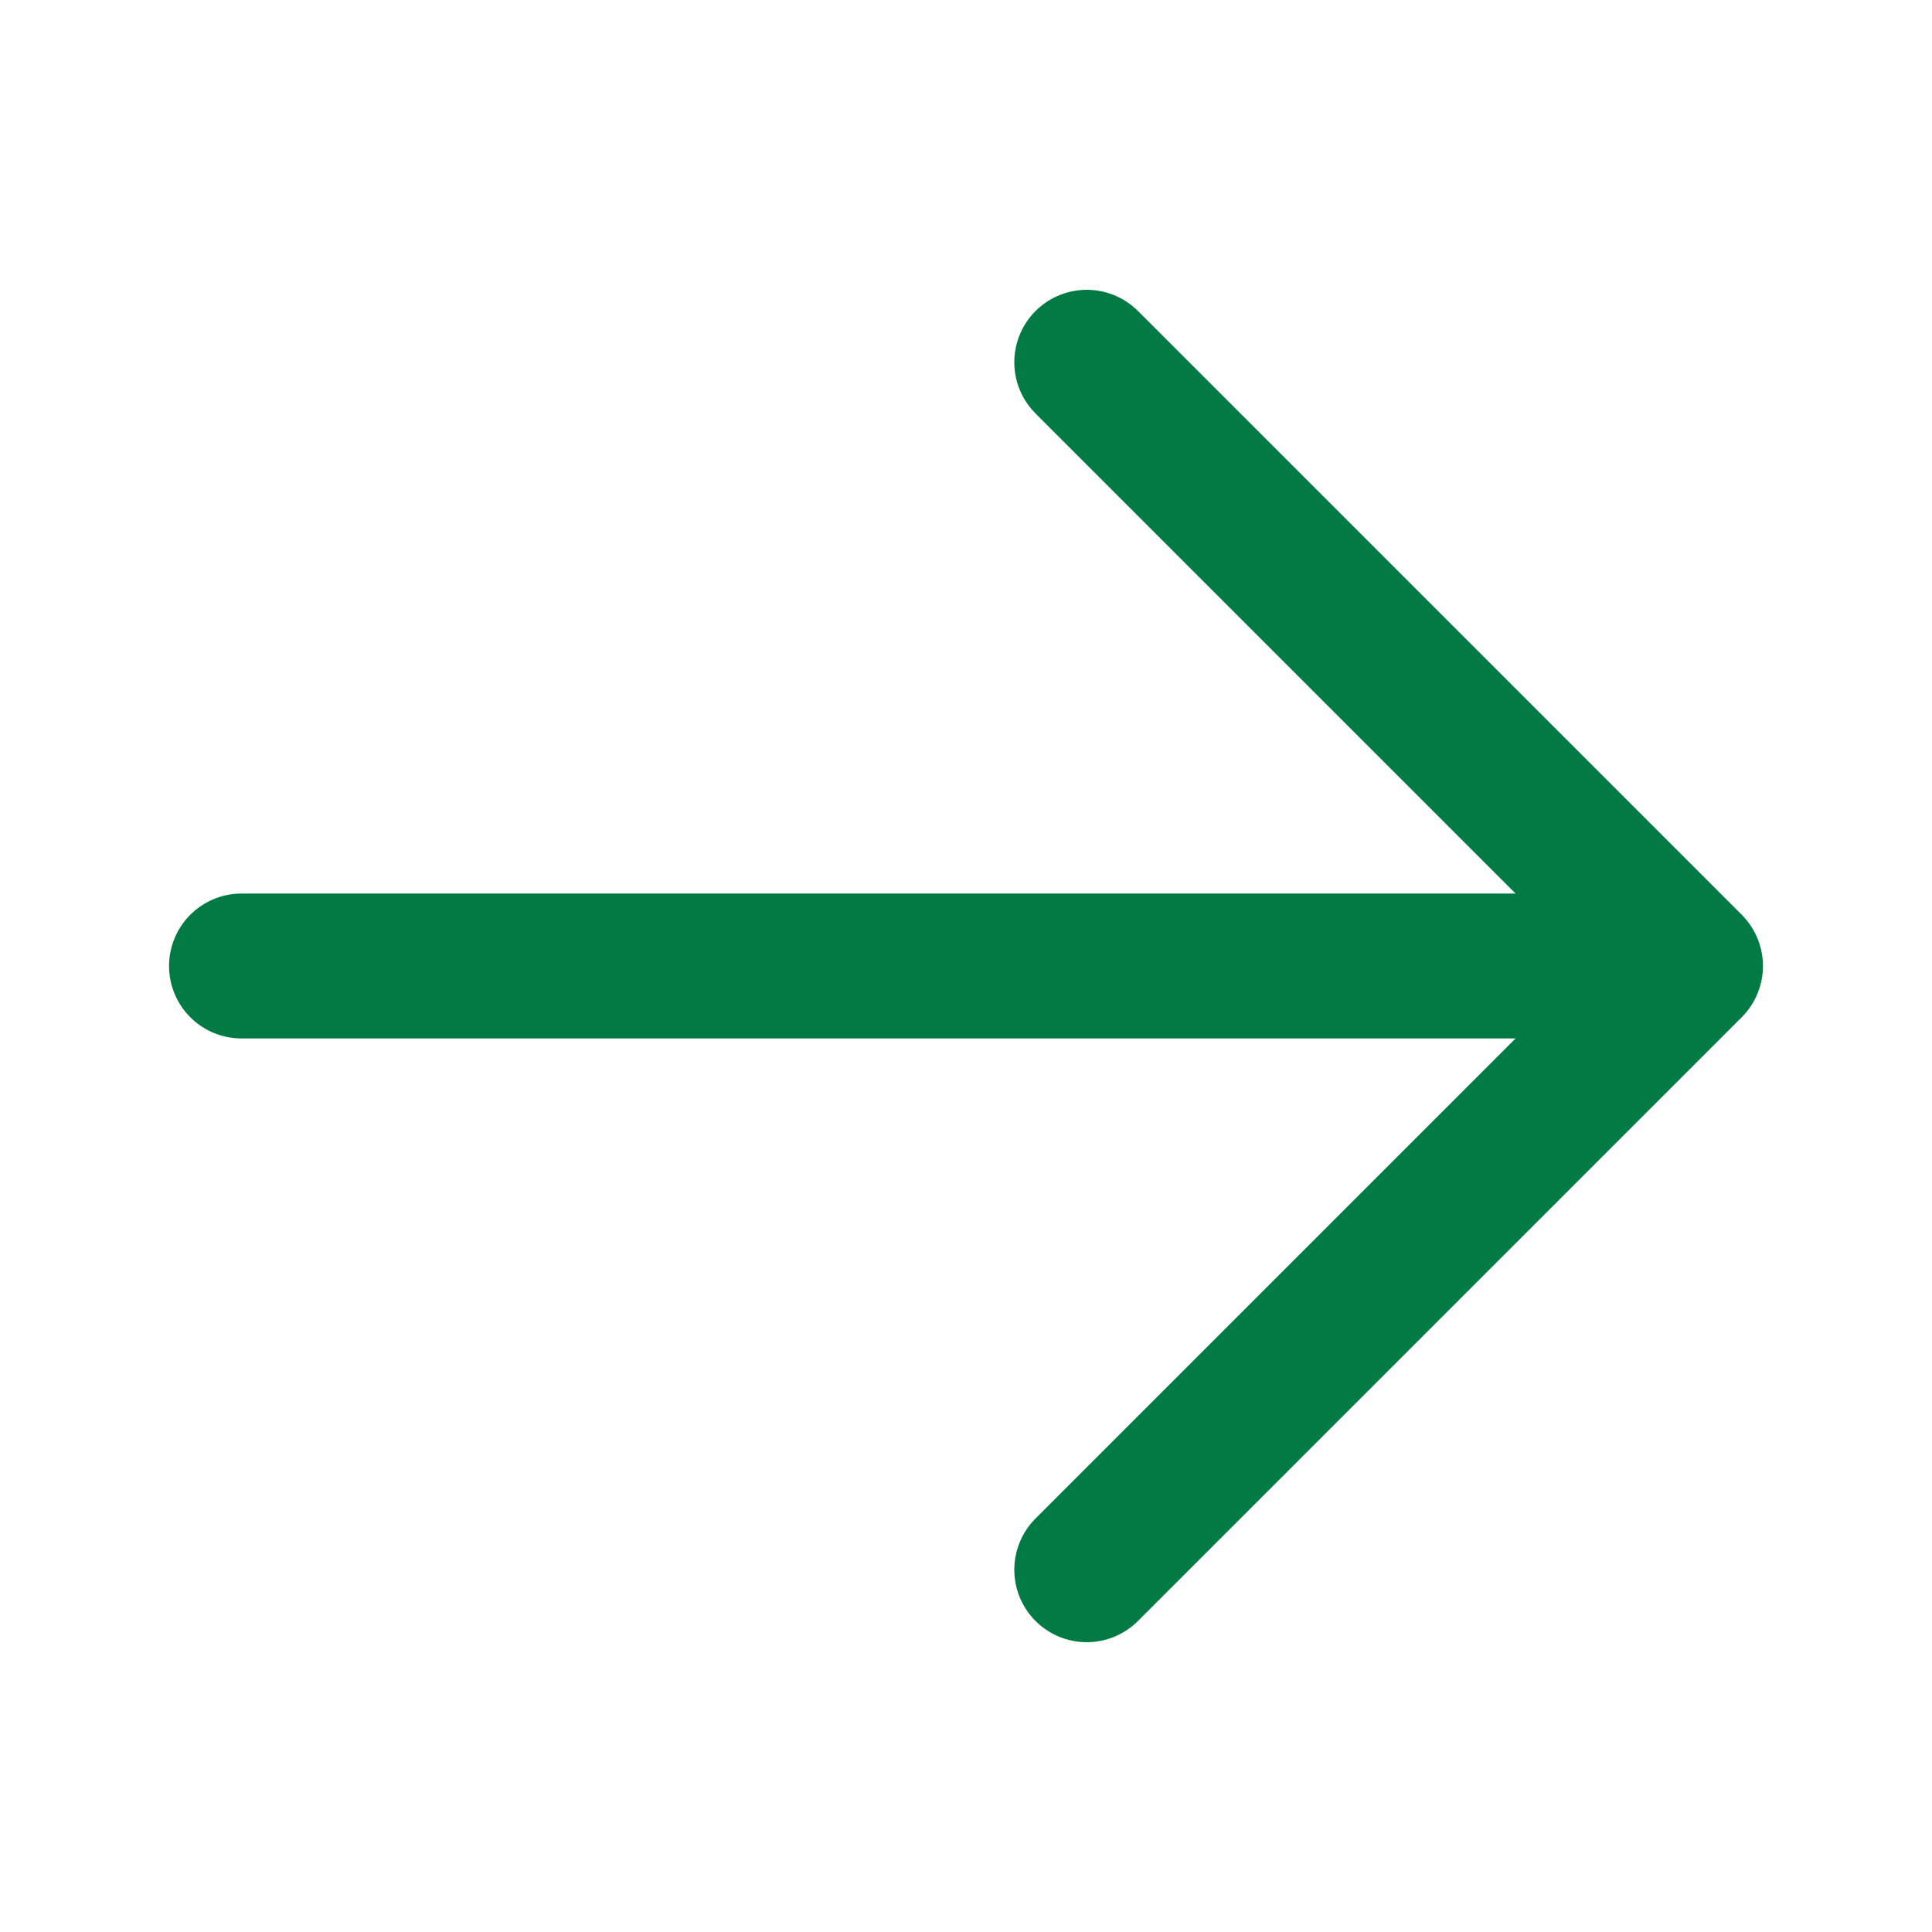
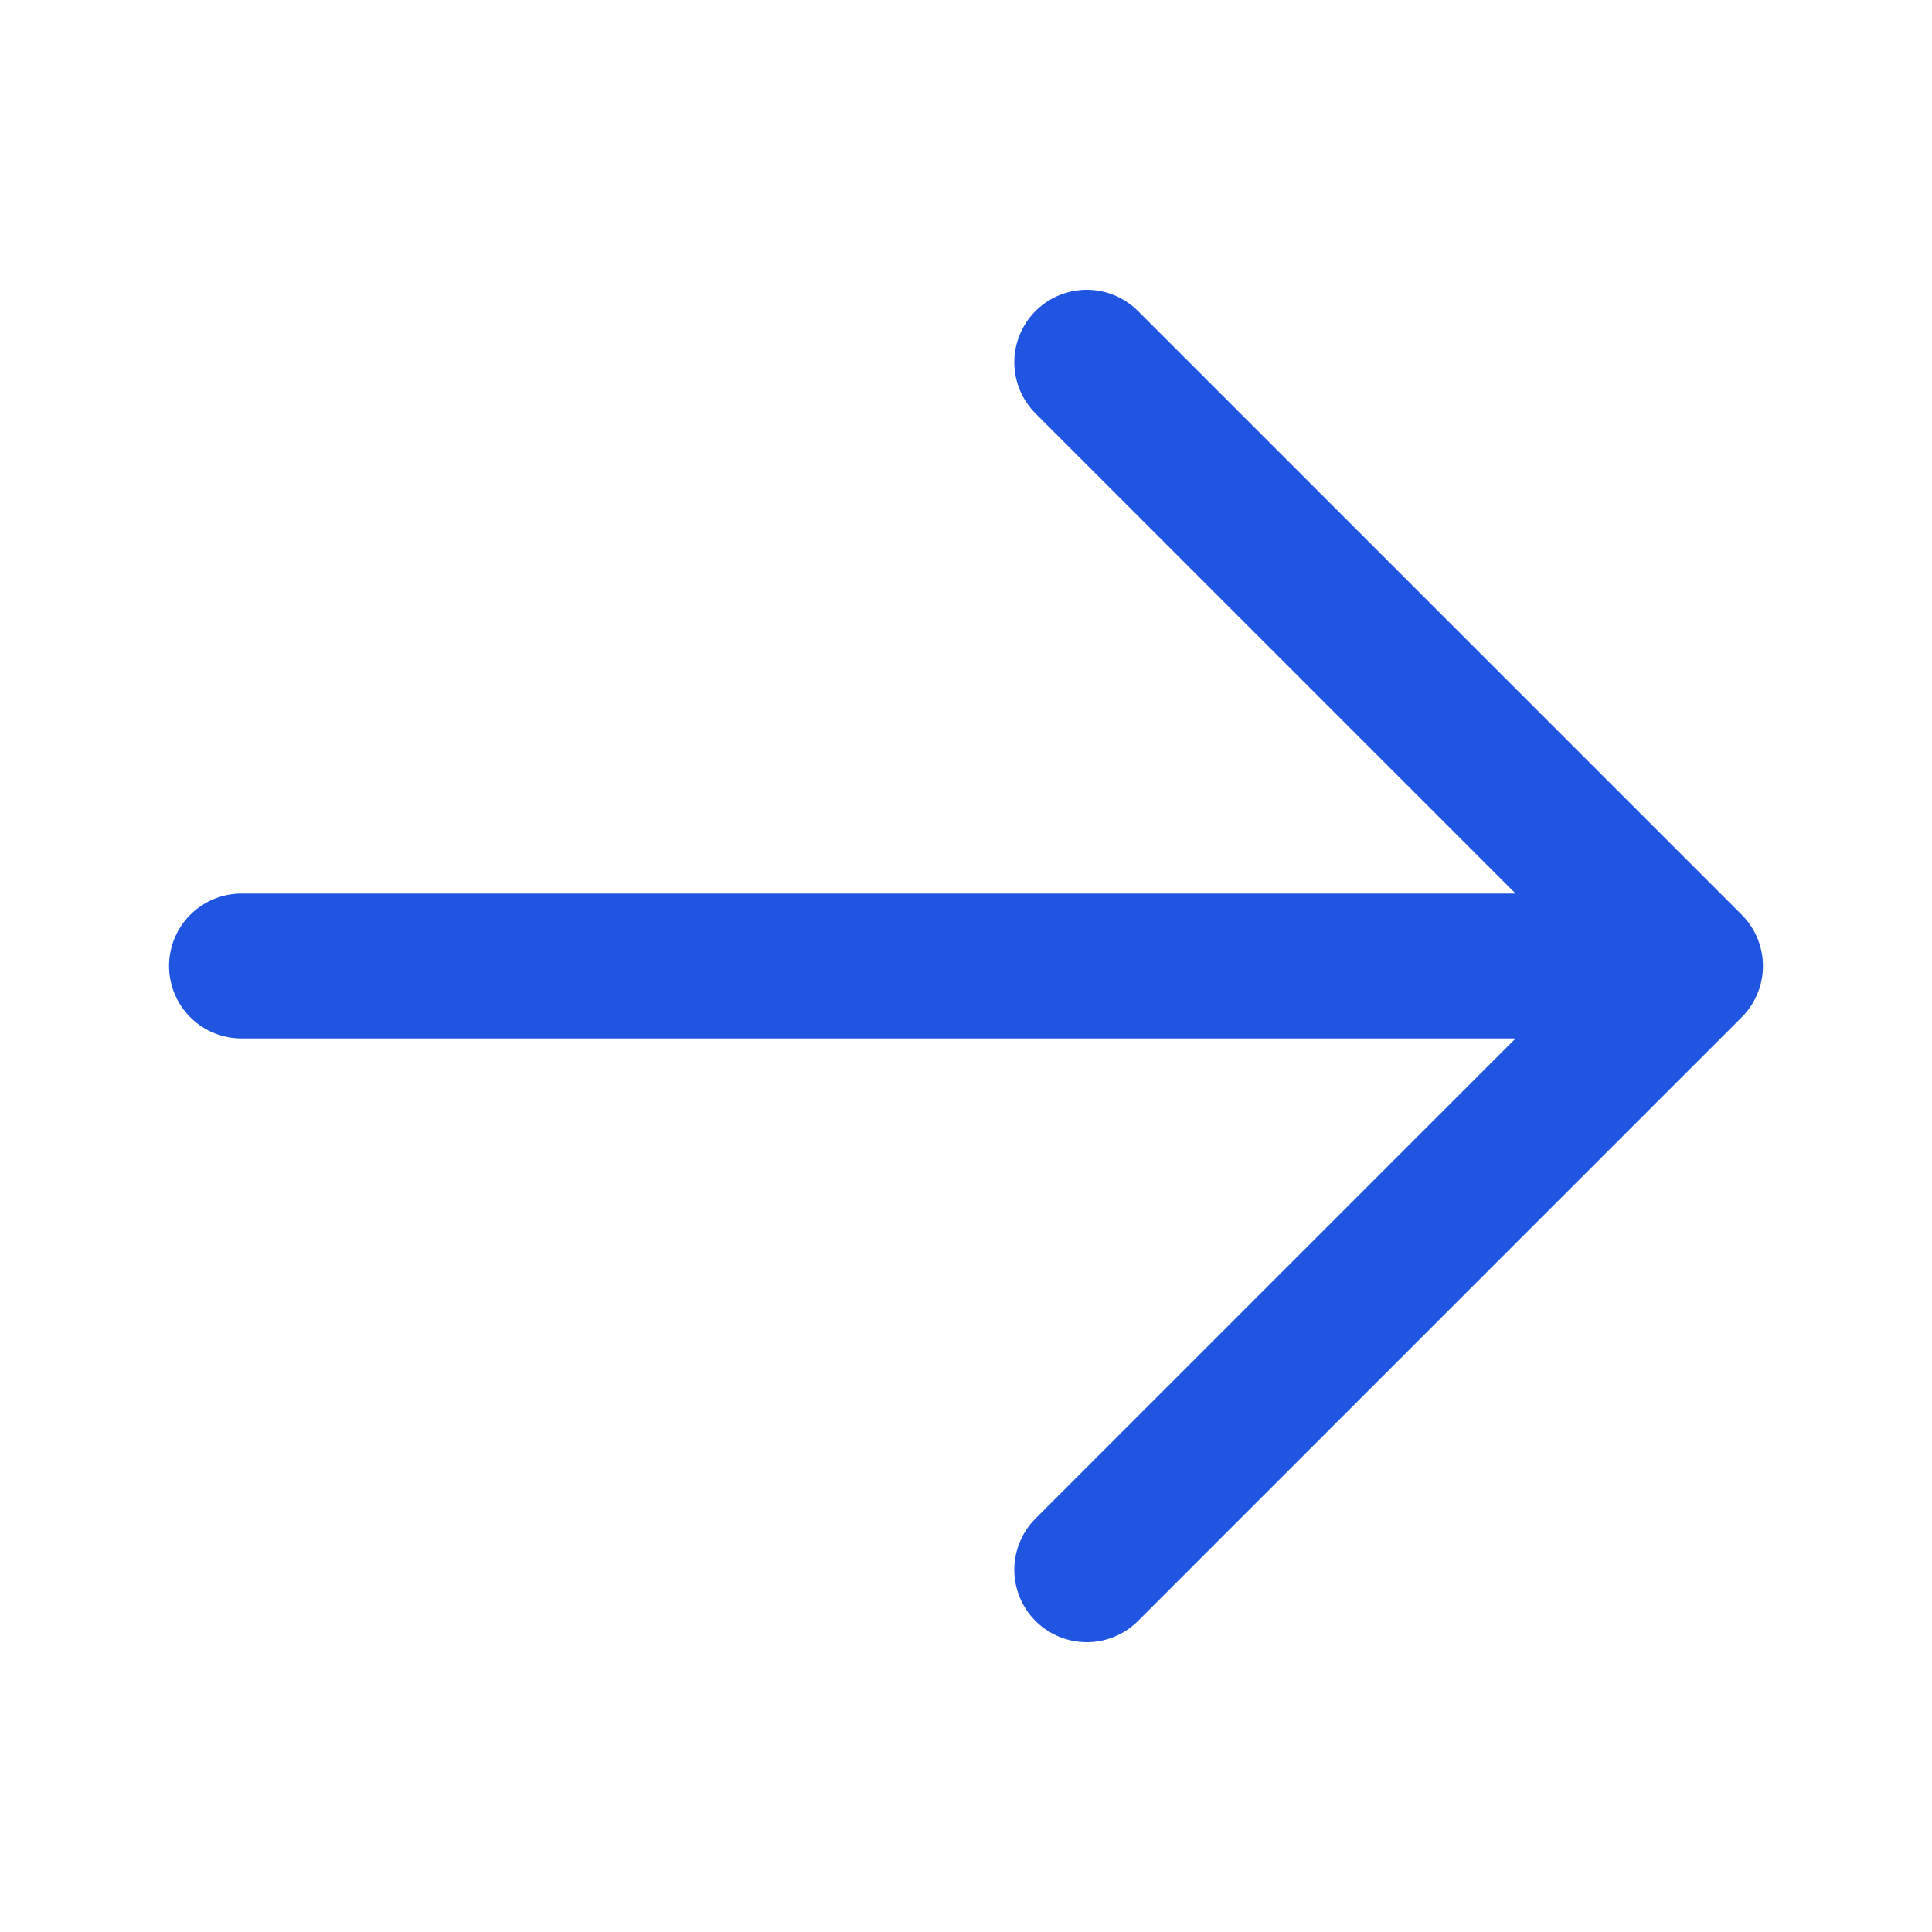
<svg xmlns="http://www.w3.org/2000/svg" width="20" height="20" viewBox="0 0 20 20" fill="none">
-   <path d="M11.25 16.25L17.5 10L11.25 3.75M17.5 10H2.5" stroke="#027A43" stroke-width="1.5" stroke-linecap="round" stroke-linejoin="round" />
+   <path d="M11.25 16.25L17.5 10L11.25 3.75M17.5 10H2.5" stroke="#1F55E0" stroke-width="1.5" stroke-linecap="round" stroke-linejoin="round" />
</svg>
